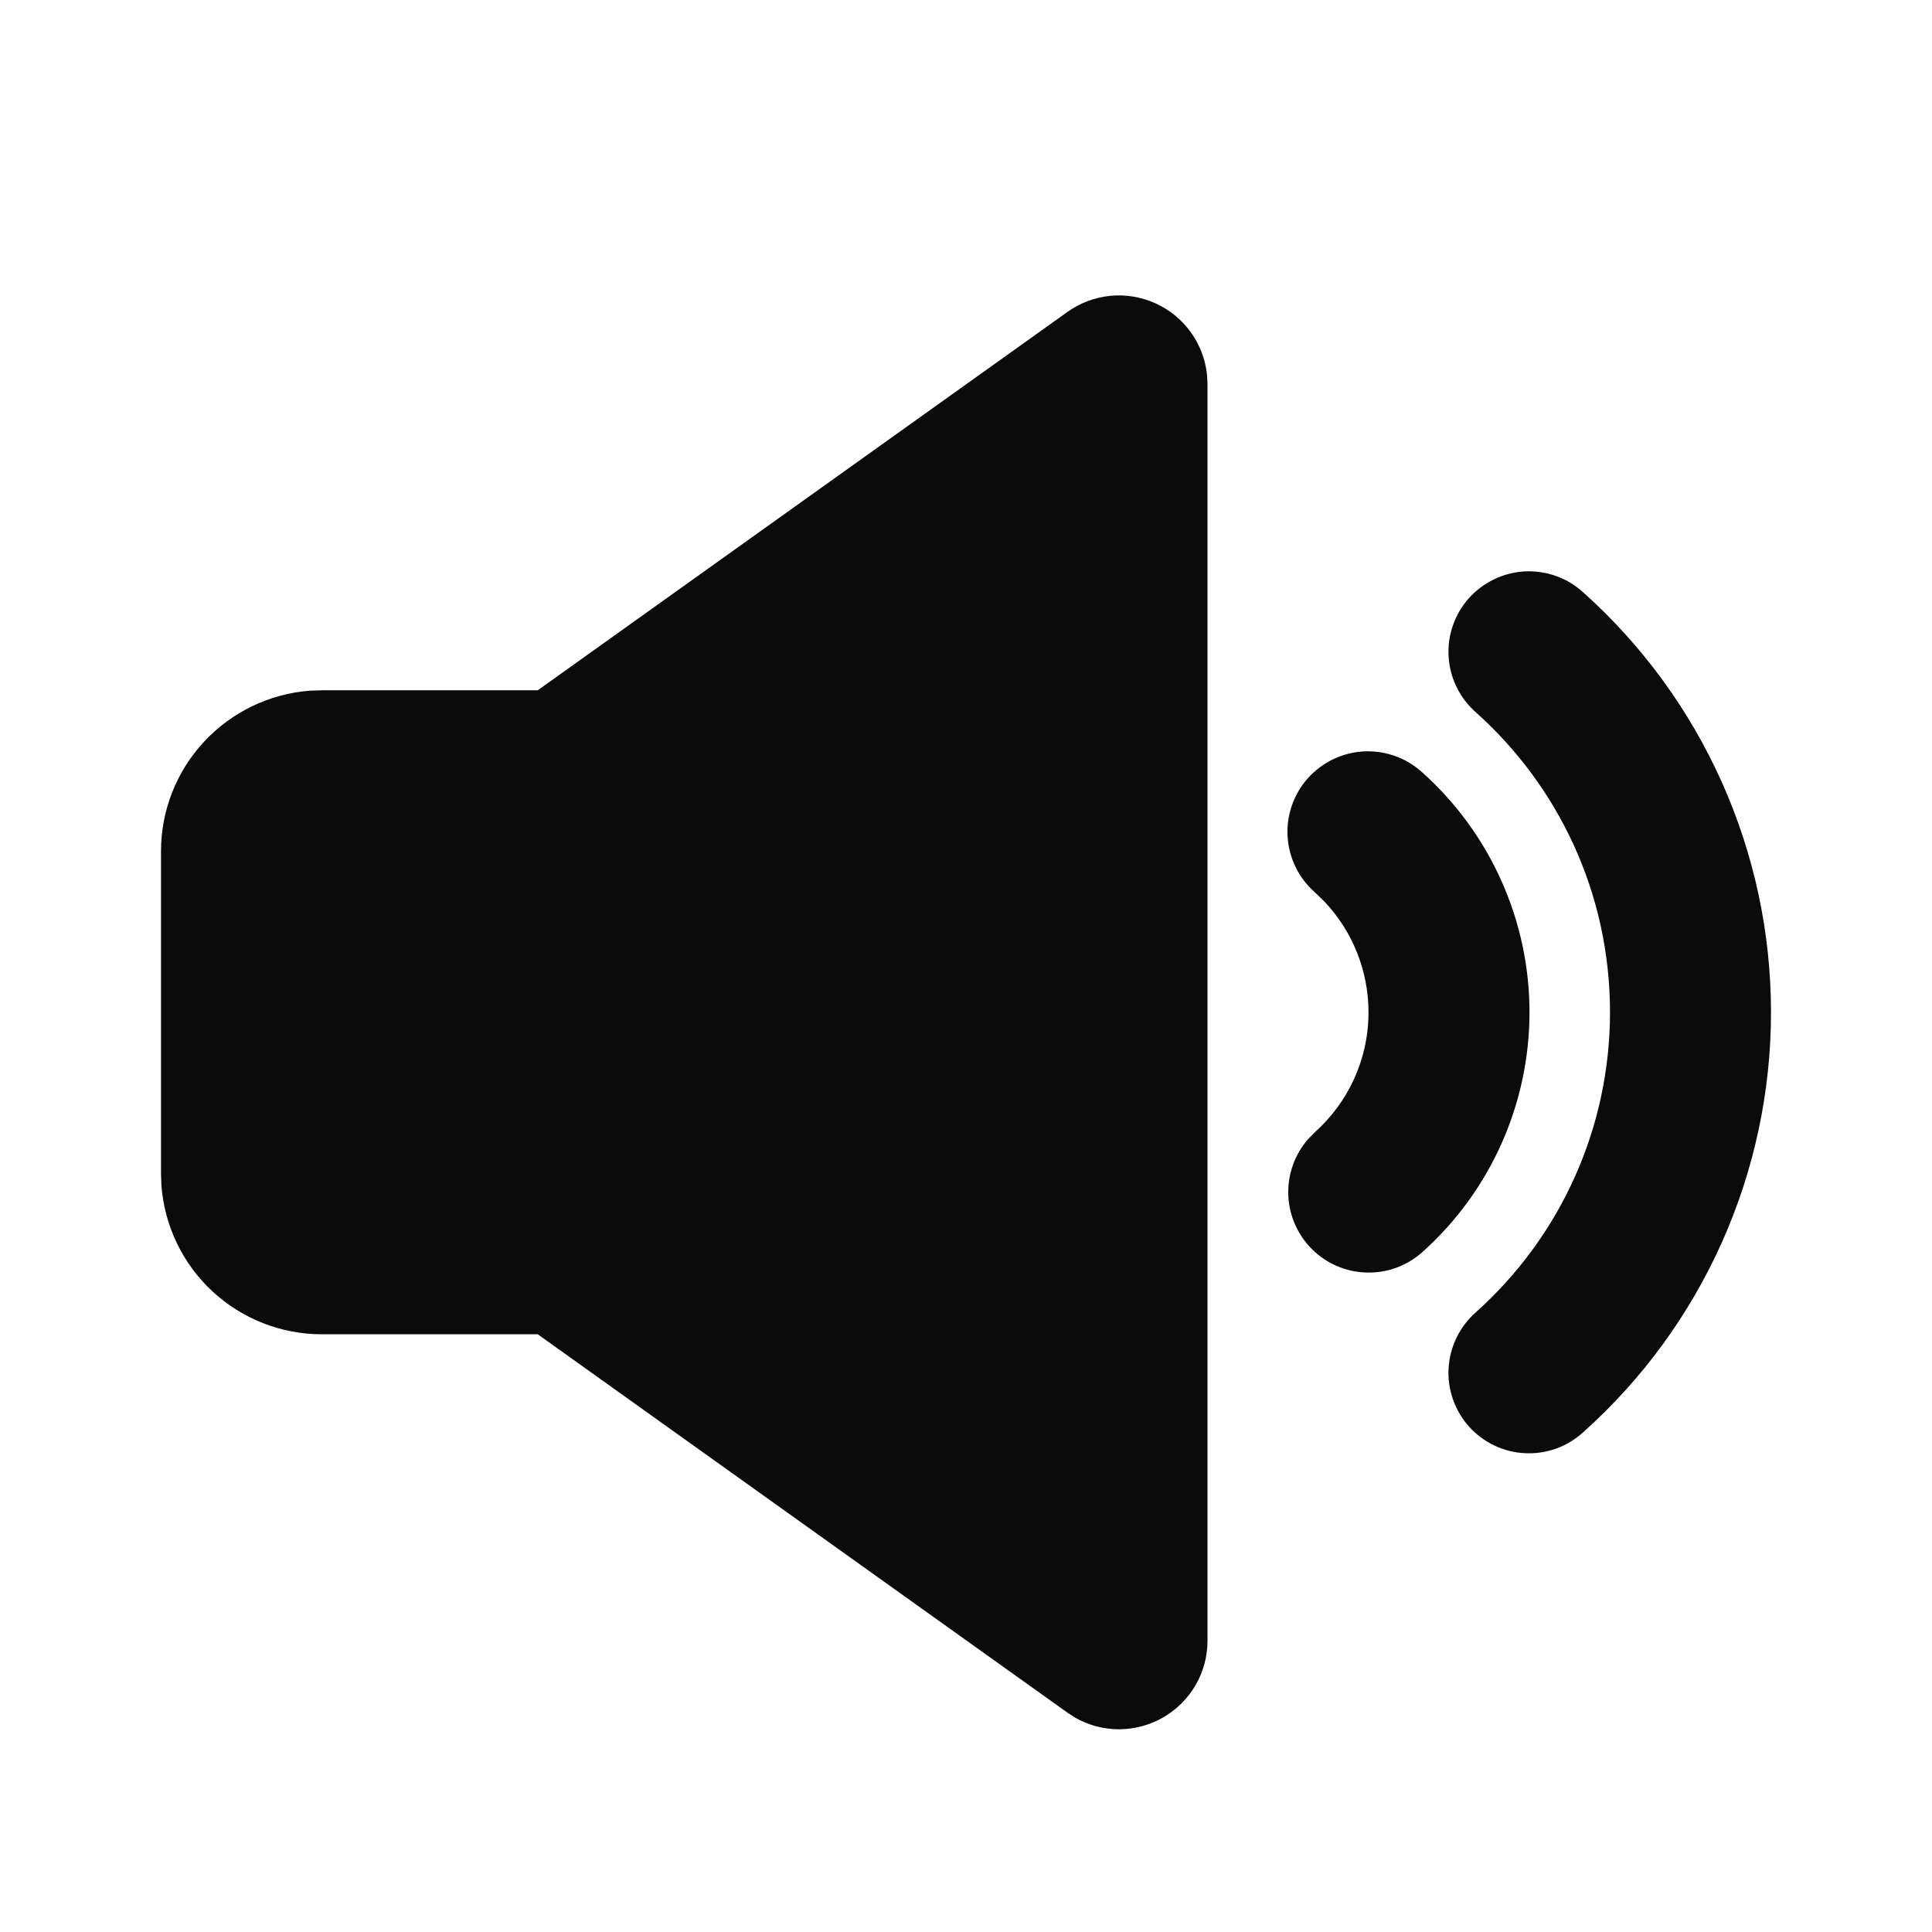
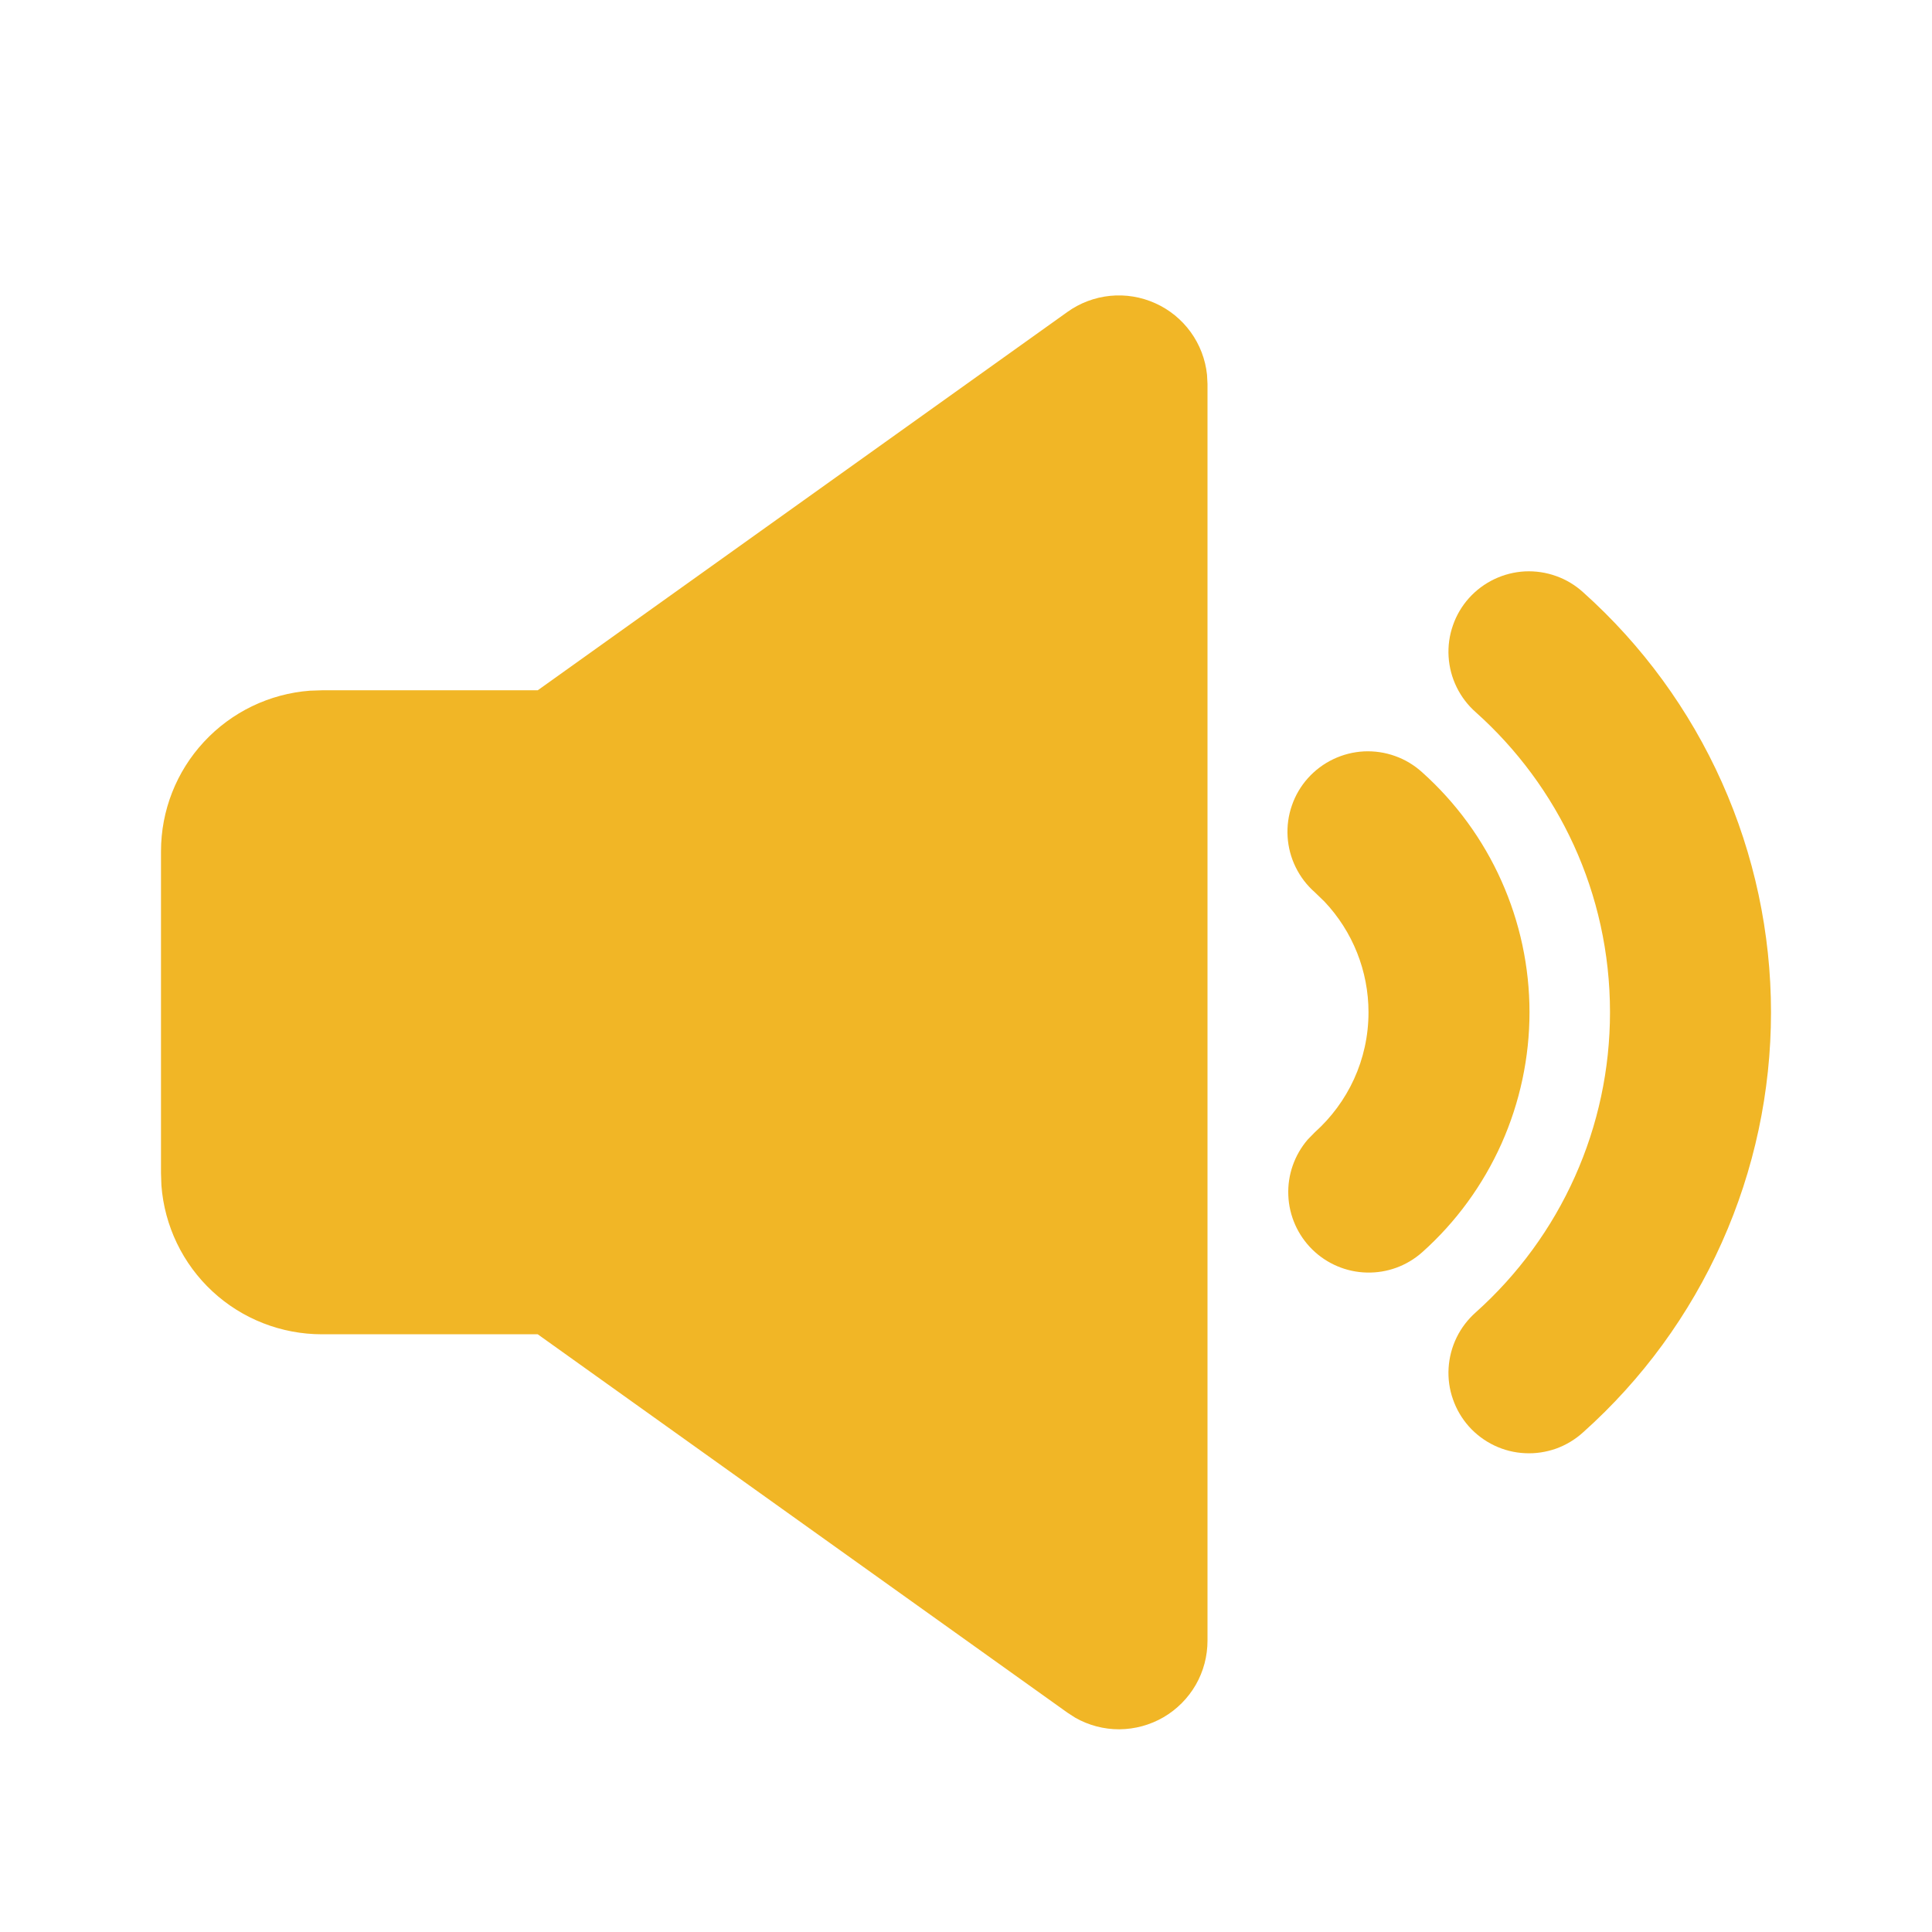
<svg xmlns="http://www.w3.org/2000/svg" width="24" height="24" viewBox="0 0 24 24" fill="none">
-   <path d="M13.26 3.875C13.416 3.763 13.6 3.694 13.791 3.675C13.983 3.656 14.176 3.688 14.351 3.767C14.527 3.846 14.678 3.969 14.791 4.125C14.904 4.281 14.974 4.464 14.994 4.655L15 4.769V20.381C15 20.574 14.95 20.763 14.854 20.93C14.758 21.096 14.62 21.235 14.454 21.332C14.287 21.429 14.099 21.48 13.906 21.482C13.714 21.483 13.524 21.433 13.357 21.338L13.261 21.276L6.68 16.575H4C3.495 16.575 3.009 16.385 2.639 16.042C2.269 15.699 2.043 15.228 2.005 14.725L2 14.575V10.575C2 10.071 2.19 9.585 2.534 9.215C2.877 8.845 3.347 8.618 3.85 8.58L4 8.575H6.68L13.26 3.875ZM19.667 7.358C20.401 8.015 20.988 8.819 21.39 9.718C21.792 10.617 22 11.591 22 12.575C22 13.56 21.792 14.534 21.39 15.433C20.988 16.332 20.401 17.136 19.667 17.792C19.569 17.881 19.455 17.95 19.331 17.995C19.206 18.039 19.075 18.059 18.943 18.052C18.811 18.046 18.681 18.013 18.562 17.956C18.443 17.899 18.336 17.819 18.248 17.721C18.16 17.622 18.092 17.507 18.049 17.382C18.005 17.258 17.987 17.125 17.995 16.994C18.003 16.862 18.037 16.733 18.095 16.614C18.153 16.495 18.234 16.39 18.333 16.302C18.857 15.833 19.277 15.259 19.564 14.617C19.852 13.974 20 13.279 20 12.575C20 11.095 19.358 9.765 18.333 8.848C18.234 8.761 18.153 8.655 18.095 8.536C18.037 8.418 18.003 8.289 17.995 8.157C17.987 8.025 18.005 7.893 18.049 7.768C18.092 7.643 18.16 7.528 18.248 7.43C18.336 7.332 18.443 7.252 18.562 7.195C18.681 7.138 18.811 7.105 18.943 7.098C19.075 7.092 19.206 7.111 19.331 7.156C19.455 7.2 19.569 7.269 19.667 7.358ZM17.667 9.594C18.086 9.969 18.422 10.429 18.651 10.942C18.881 11.456 19 12.012 19 12.574C19 13.137 18.881 13.694 18.652 14.207C18.422 14.721 18.087 15.181 17.667 15.556C17.477 15.725 17.231 15.815 16.977 15.808C16.724 15.802 16.482 15.699 16.301 15.521C16.121 15.343 16.014 15.103 16.004 14.85C15.993 14.596 16.08 14.348 16.245 14.156L16.333 14.066C16.743 13.698 17 13.167 17 12.575C17 12.063 16.804 11.571 16.452 11.199L16.333 11.084C16.234 10.997 16.153 10.891 16.095 10.772C16.037 10.654 16.003 10.525 15.995 10.393C15.987 10.261 16.005 10.129 16.049 10.004C16.092 9.879 16.16 9.764 16.248 9.666C16.336 9.568 16.443 9.488 16.562 9.431C16.681 9.374 16.811 9.341 16.943 9.334C17.075 9.328 17.206 9.347 17.331 9.392C17.455 9.436 17.569 9.505 17.667 9.594Z" fill="#0B0B0A" />
+   <path d="M13.26 3.875C13.416 3.763 13.6 3.694 13.791 3.675C13.983 3.656 14.176 3.688 14.351 3.767C14.527 3.846 14.678 3.969 14.791 4.125C14.904 4.281 14.974 4.464 14.994 4.655L15 4.769V20.381C15 20.574 14.95 20.763 14.854 20.93C14.758 21.096 14.62 21.235 14.454 21.332C14.287 21.429 14.099 21.48 13.906 21.482C13.714 21.483 13.524 21.433 13.357 21.338L13.261 21.276L6.68 16.575H4C3.495 16.575 3.009 16.385 2.639 16.042C2.269 15.699 2.043 15.228 2.005 14.725L2 14.575V10.575C2 10.071 2.19 9.585 2.534 9.215C2.877 8.845 3.347 8.618 3.85 8.58L4 8.575H6.68L13.26 3.875ZM19.667 7.358C20.401 8.015 20.988 8.819 21.39 9.718C21.792 10.617 22 11.591 22 12.575C22 13.56 21.792 14.534 21.39 15.433C20.988 16.332 20.401 17.136 19.667 17.792C19.569 17.881 19.455 17.95 19.331 17.995C19.206 18.039 19.075 18.059 18.943 18.052C18.811 18.046 18.681 18.013 18.562 17.956C18.443 17.899 18.336 17.819 18.248 17.721C18.16 17.622 18.092 17.507 18.049 17.382C18.005 17.258 17.987 17.125 17.995 16.994C18.003 16.862 18.037 16.733 18.095 16.614C18.153 16.495 18.234 16.39 18.333 16.302C18.857 15.833 19.277 15.259 19.564 14.617C19.852 13.974 20 13.279 20 12.575C20 11.095 19.358 9.765 18.333 8.848C18.234 8.761 18.153 8.655 18.095 8.536C18.037 8.418 18.003 8.289 17.995 8.157C17.987 8.025 18.005 7.893 18.049 7.768C18.092 7.643 18.16 7.528 18.248 7.43C18.336 7.332 18.443 7.252 18.562 7.195C18.681 7.138 18.811 7.105 18.943 7.098C19.075 7.092 19.206 7.111 19.331 7.156C19.455 7.2 19.569 7.269 19.667 7.358ZM17.667 9.594C18.086 9.969 18.422 10.429 18.651 10.942C18.881 11.456 19 12.012 19 12.574C19 13.137 18.881 13.694 18.652 14.207C18.422 14.721 18.087 15.181 17.667 15.556C17.477 15.725 17.231 15.815 16.977 15.808C16.724 15.802 16.482 15.699 16.301 15.521C16.121 15.343 16.014 15.103 16.004 14.85C15.993 14.596 16.08 14.348 16.245 14.156L16.333 14.066C16.743 13.698 17 13.167 17 12.575C17 12.063 16.804 11.571 16.452 11.199L16.333 11.084C16.234 10.997 16.153 10.891 16.095 10.772C16.037 10.654 16.003 10.525 15.995 10.393C15.987 10.261 16.005 10.129 16.049 10.004C16.092 9.879 16.16 9.764 16.248 9.666C16.336 9.568 16.443 9.488 16.562 9.431C16.681 9.374 16.811 9.341 16.943 9.334C17.075 9.328 17.206 9.347 17.331 9.392C17.455 9.436 17.569 9.505 17.667 9.594Z" fill="#F1B626" />
</svg>
